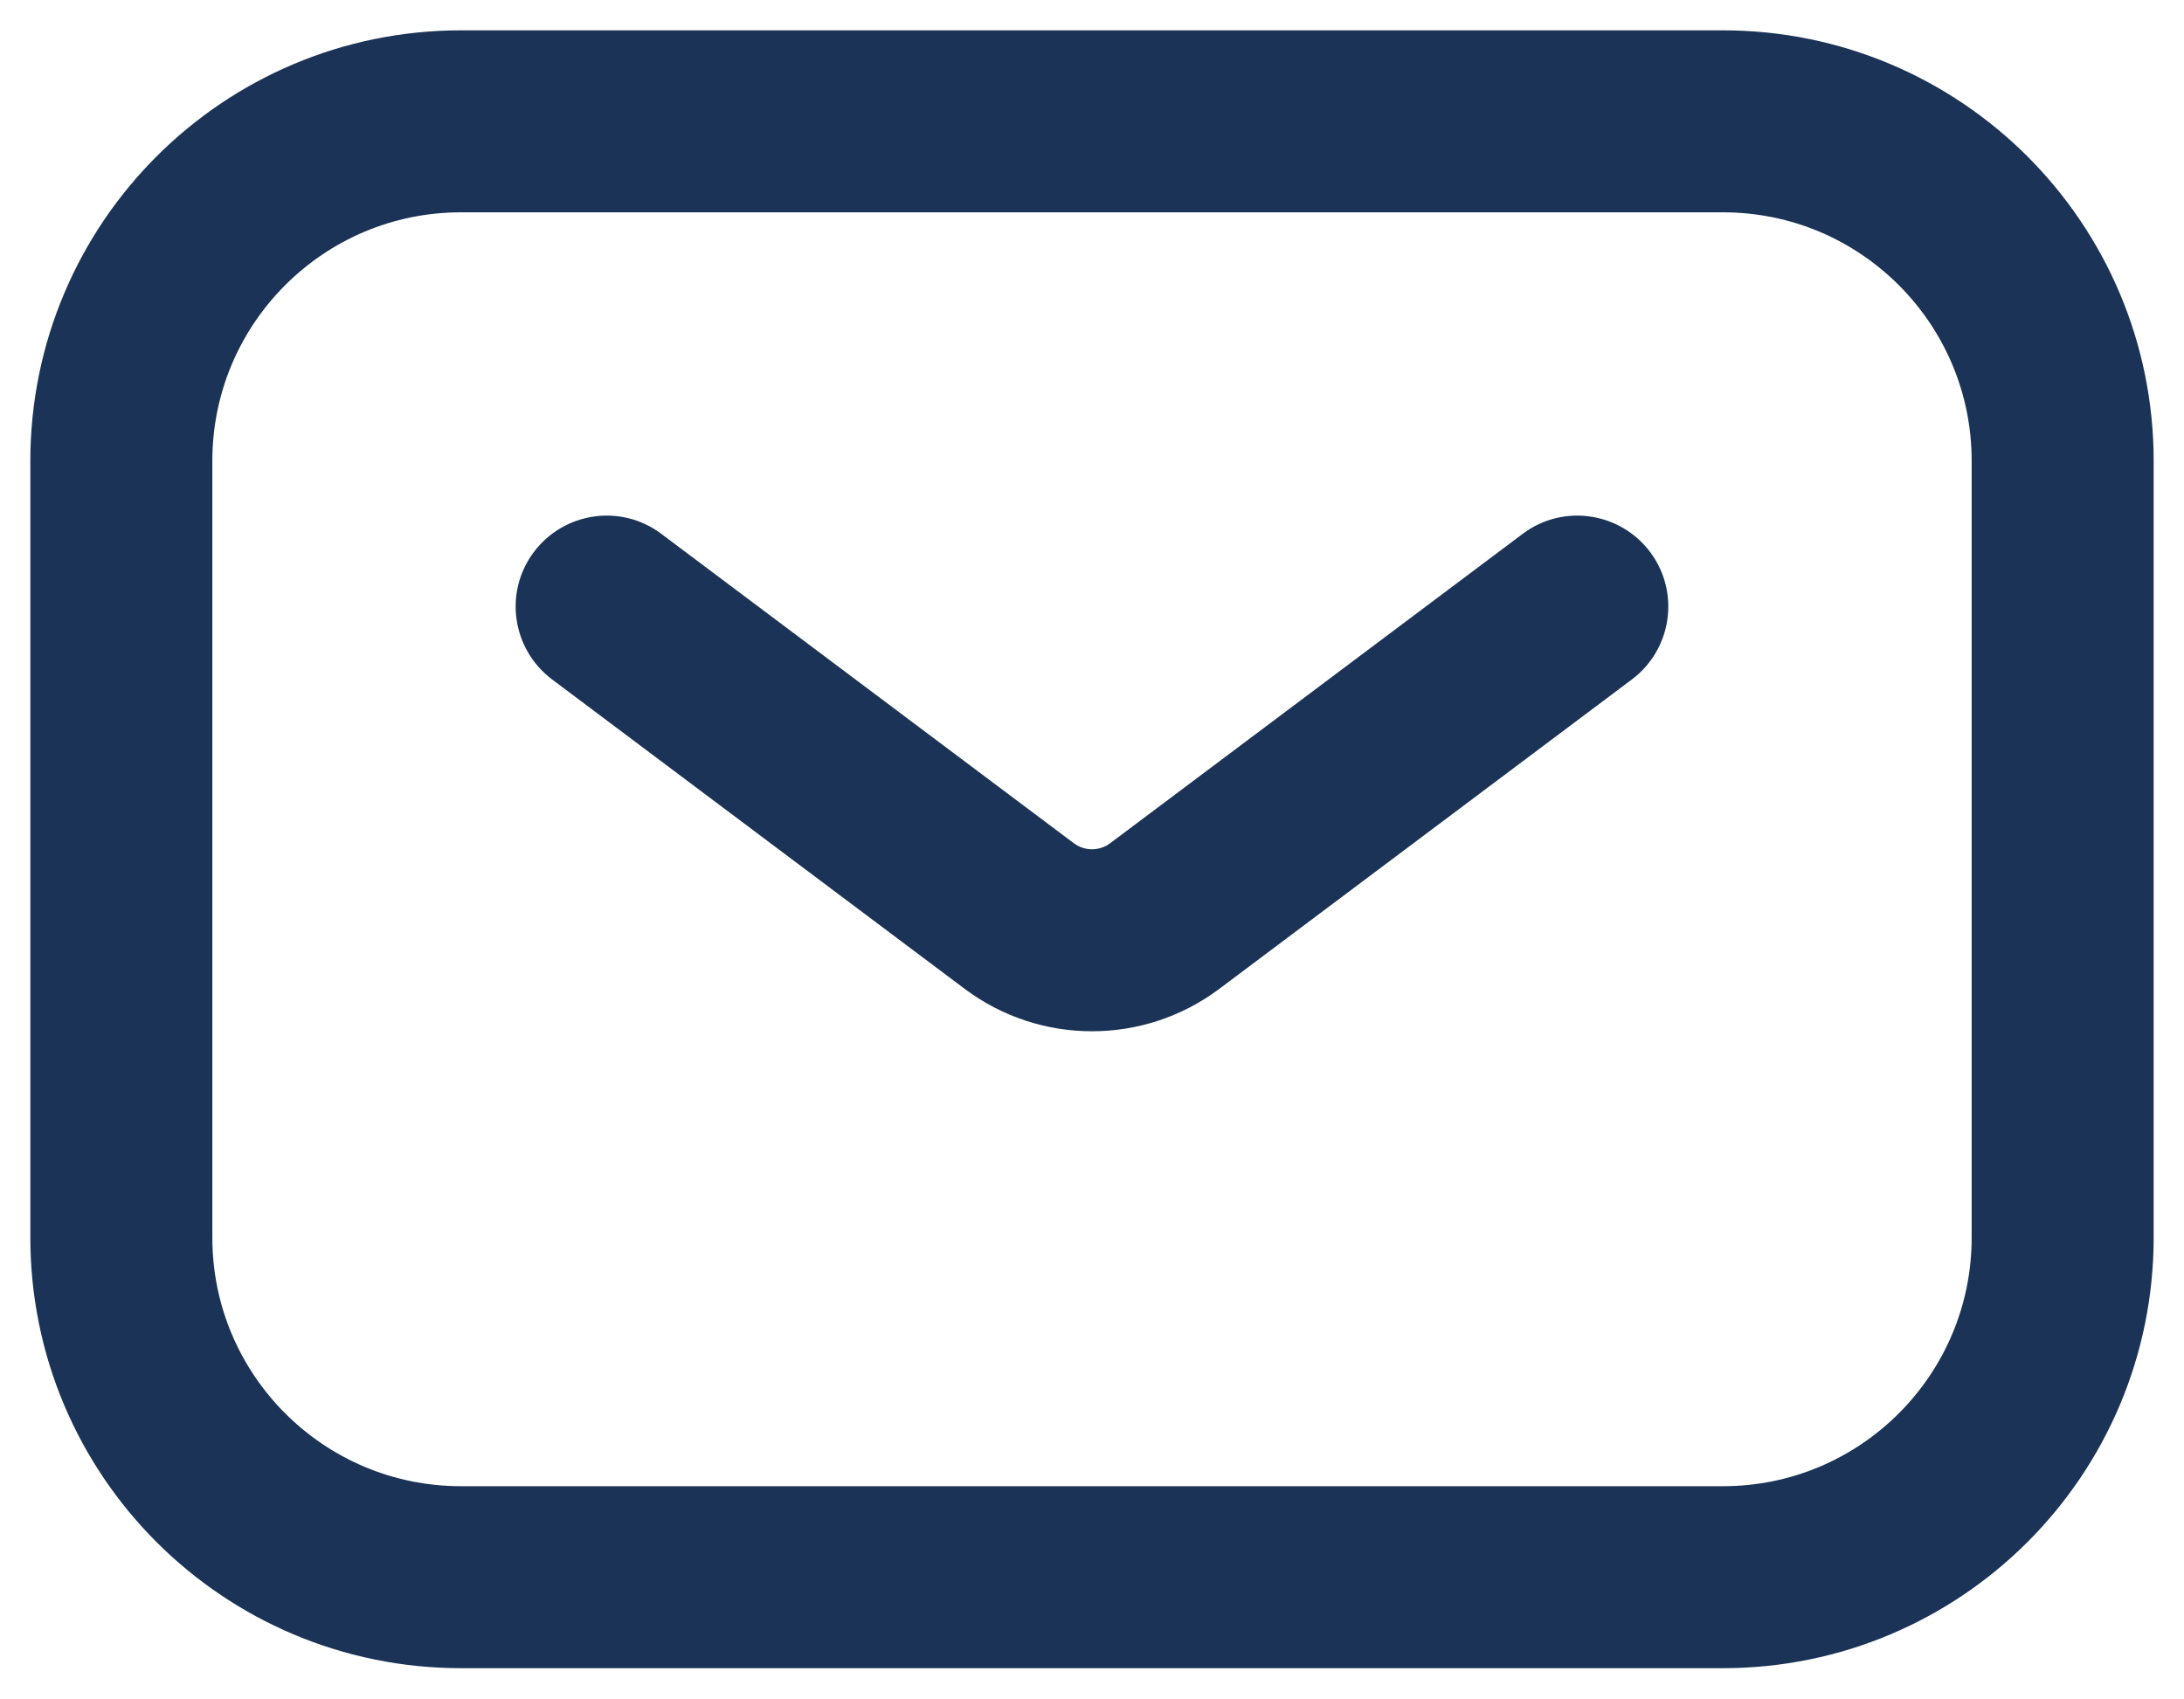
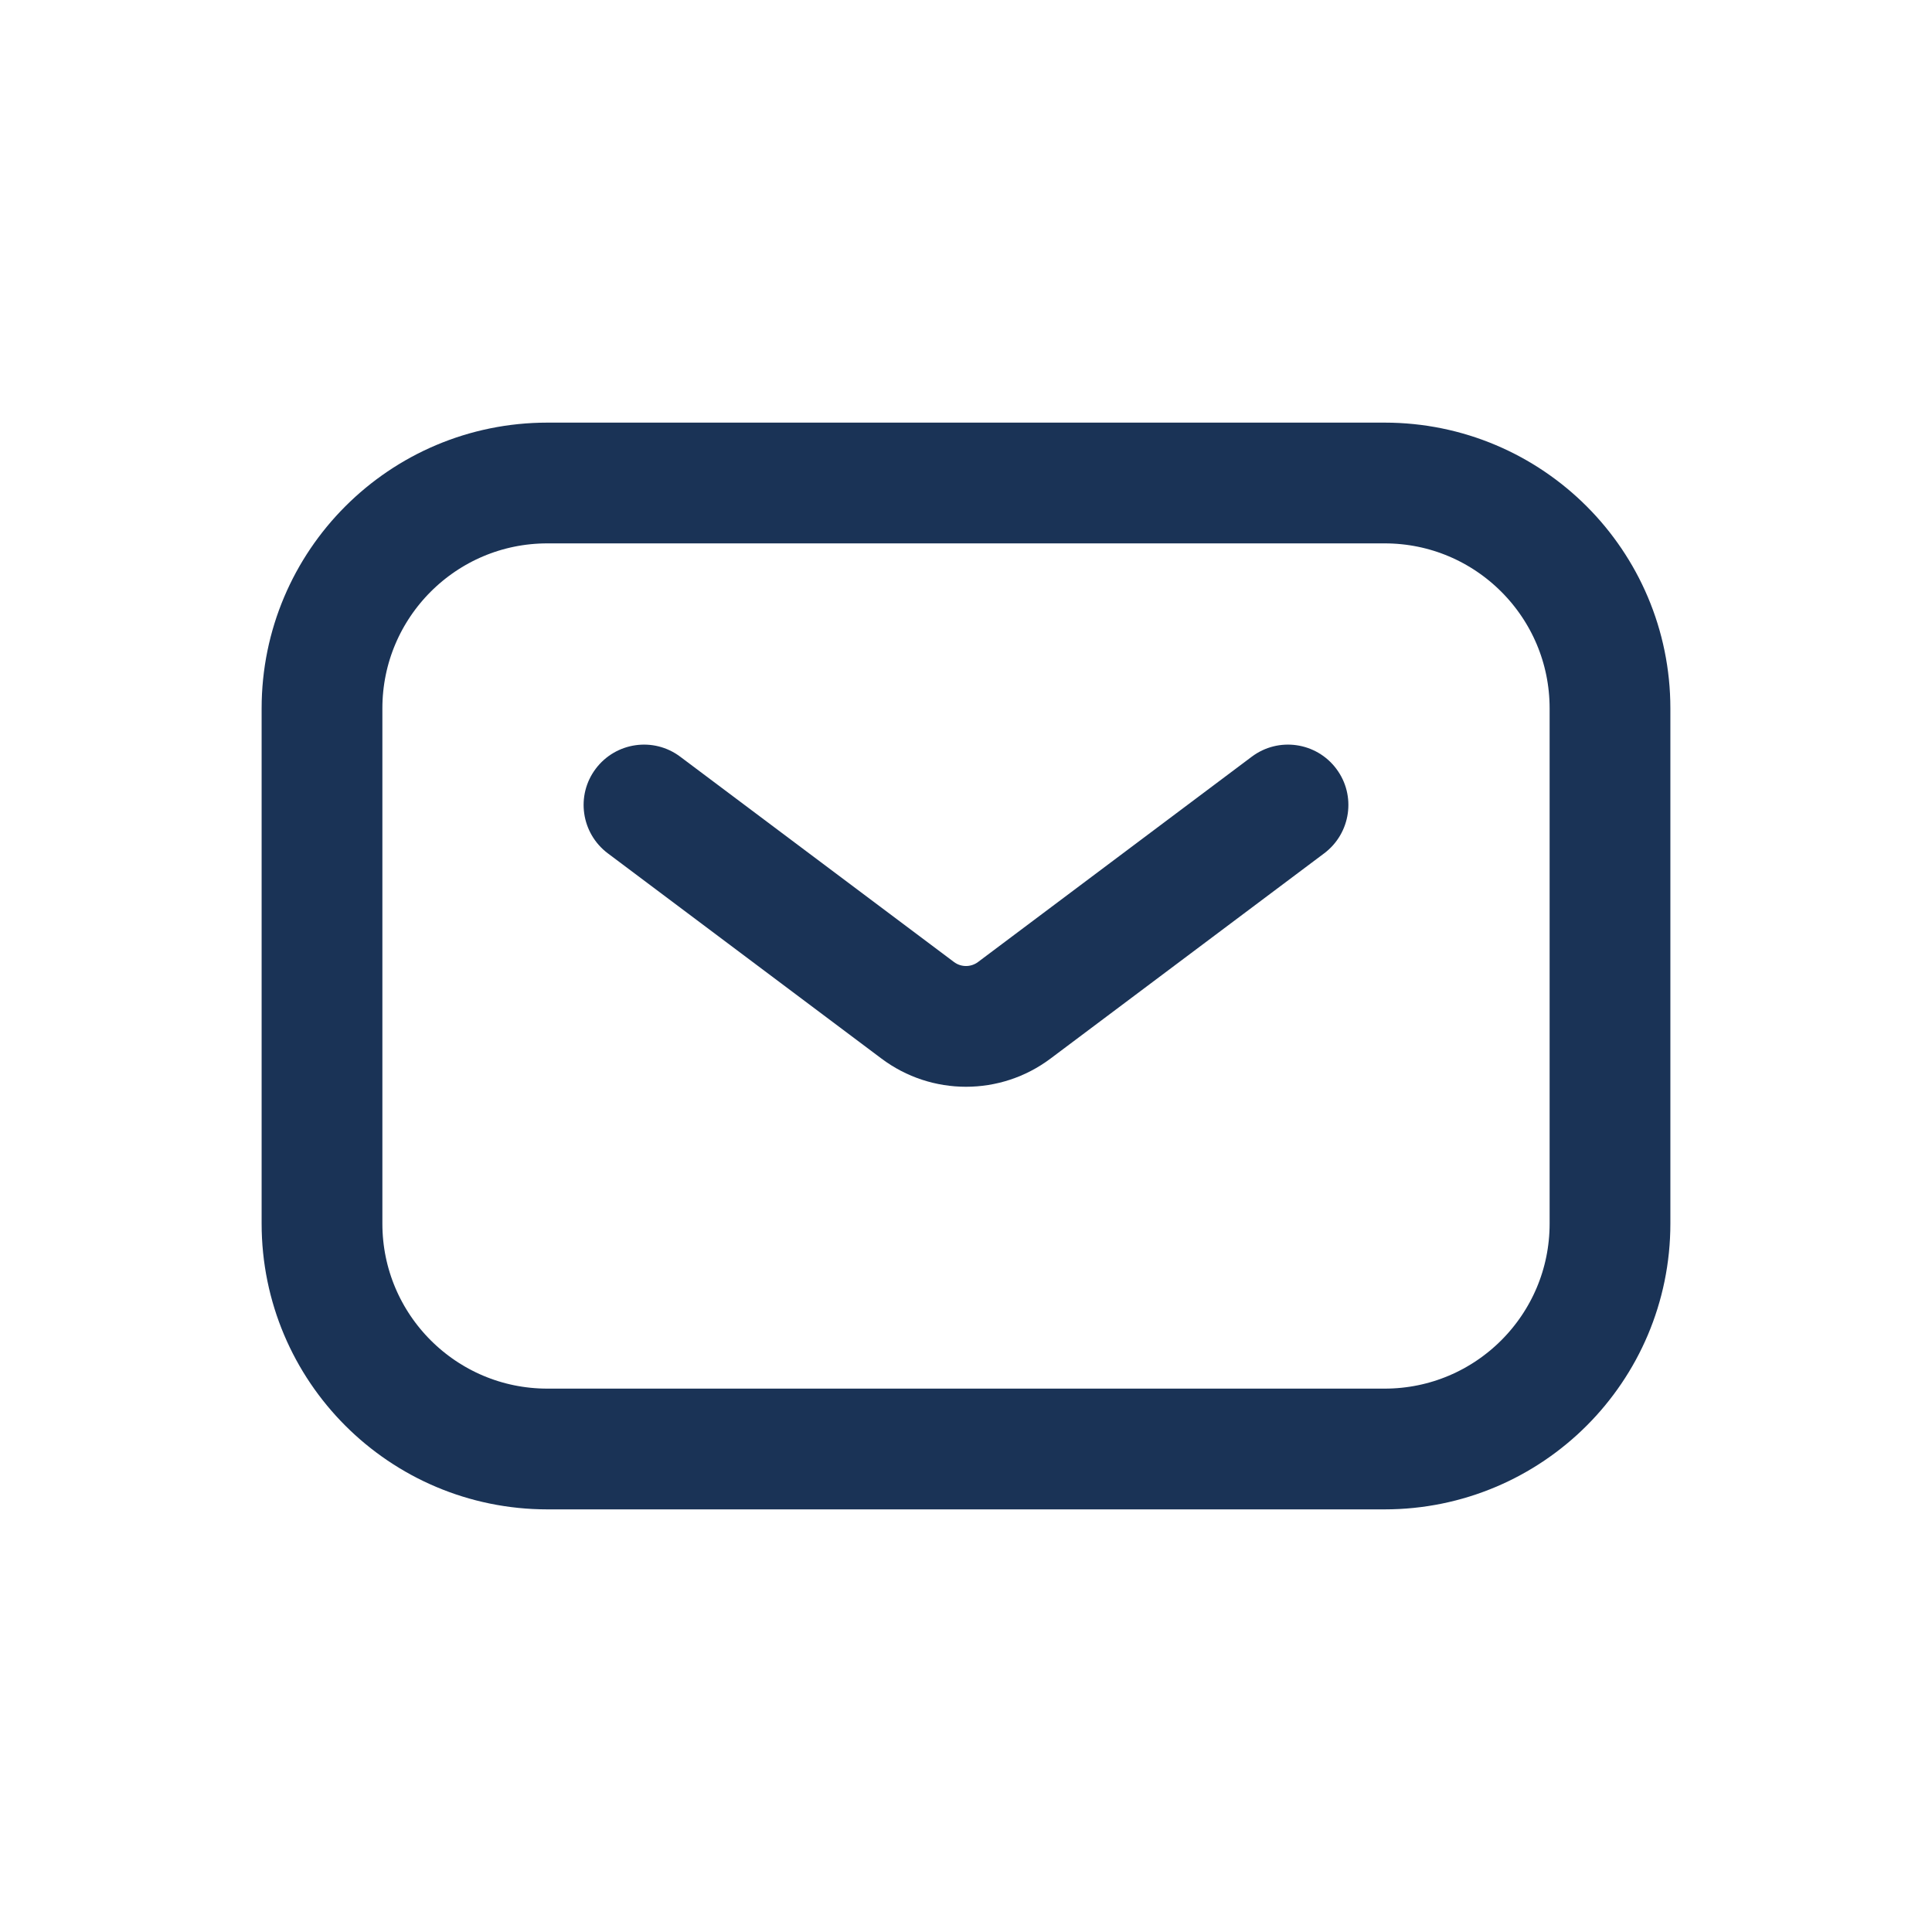
- <svg xmlns="http://www.w3.org/2000/svg" width="18" height="14" viewBox="0 0 18 14" fill="none">
-   <rect x="1" y="1" width="16" height="12" rx="2.8" stroke="#1A3356" stroke-width="1.5" />
-   <path d="M5.45 4.4C5.119 4.151 4.649 4.219 4.4 4.55C4.151 4.881 4.219 5.351 4.55 5.6L5.45 4.4ZM13.45 5.6C13.781 5.351 13.848 4.881 13.6 4.55C13.351 4.219 12.881 4.151 12.55 4.4L13.45 5.6ZM4.55 5.6L7.95 8.15L8.85 6.95L5.45 4.4L4.55 5.6ZM10.05 8.15L13.45 5.6L12.55 4.4L9.15 6.95L10.05 8.15ZM7.95 8.15C8.572 8.617 9.428 8.617 10.05 8.15L9.15 6.95C9.061 7.017 8.939 7.017 8.85 6.95L7.95 8.15Z" fill="#1A3356" />
+ <svg xmlns="http://www.w3.org/2000/svg" width="24" height="24" viewBox="0 0 24 24" fill="none">
+   <rect x="4" y="6" width="16" height="12" rx="2.8" stroke="#1A3356" stroke-width="1.5" />
+   <path d="M8.45 9.4C8.119 9.151 7.649 9.219 7.4 9.55C7.151 9.881 7.219 10.351 7.55 10.6L8.45 9.4ZM16.45 10.6C16.781 10.351 16.849 9.881 16.6 9.55C16.352 9.219 15.881 9.151 15.55 9.4L16.45 10.6ZM7.55 10.6L10.95 13.15L11.85 11.95L8.45 9.4L7.55 10.6ZM13.05 13.15L16.45 10.6L15.55 9.4L12.15 11.95L13.05 13.15ZM10.95 13.15C11.572 13.617 12.428 13.617 13.05 13.15L12.15 11.95C12.061 12.017 11.939 12.017 11.85 11.95L10.95 13.15Z" fill="#1A3356" />
</svg>
